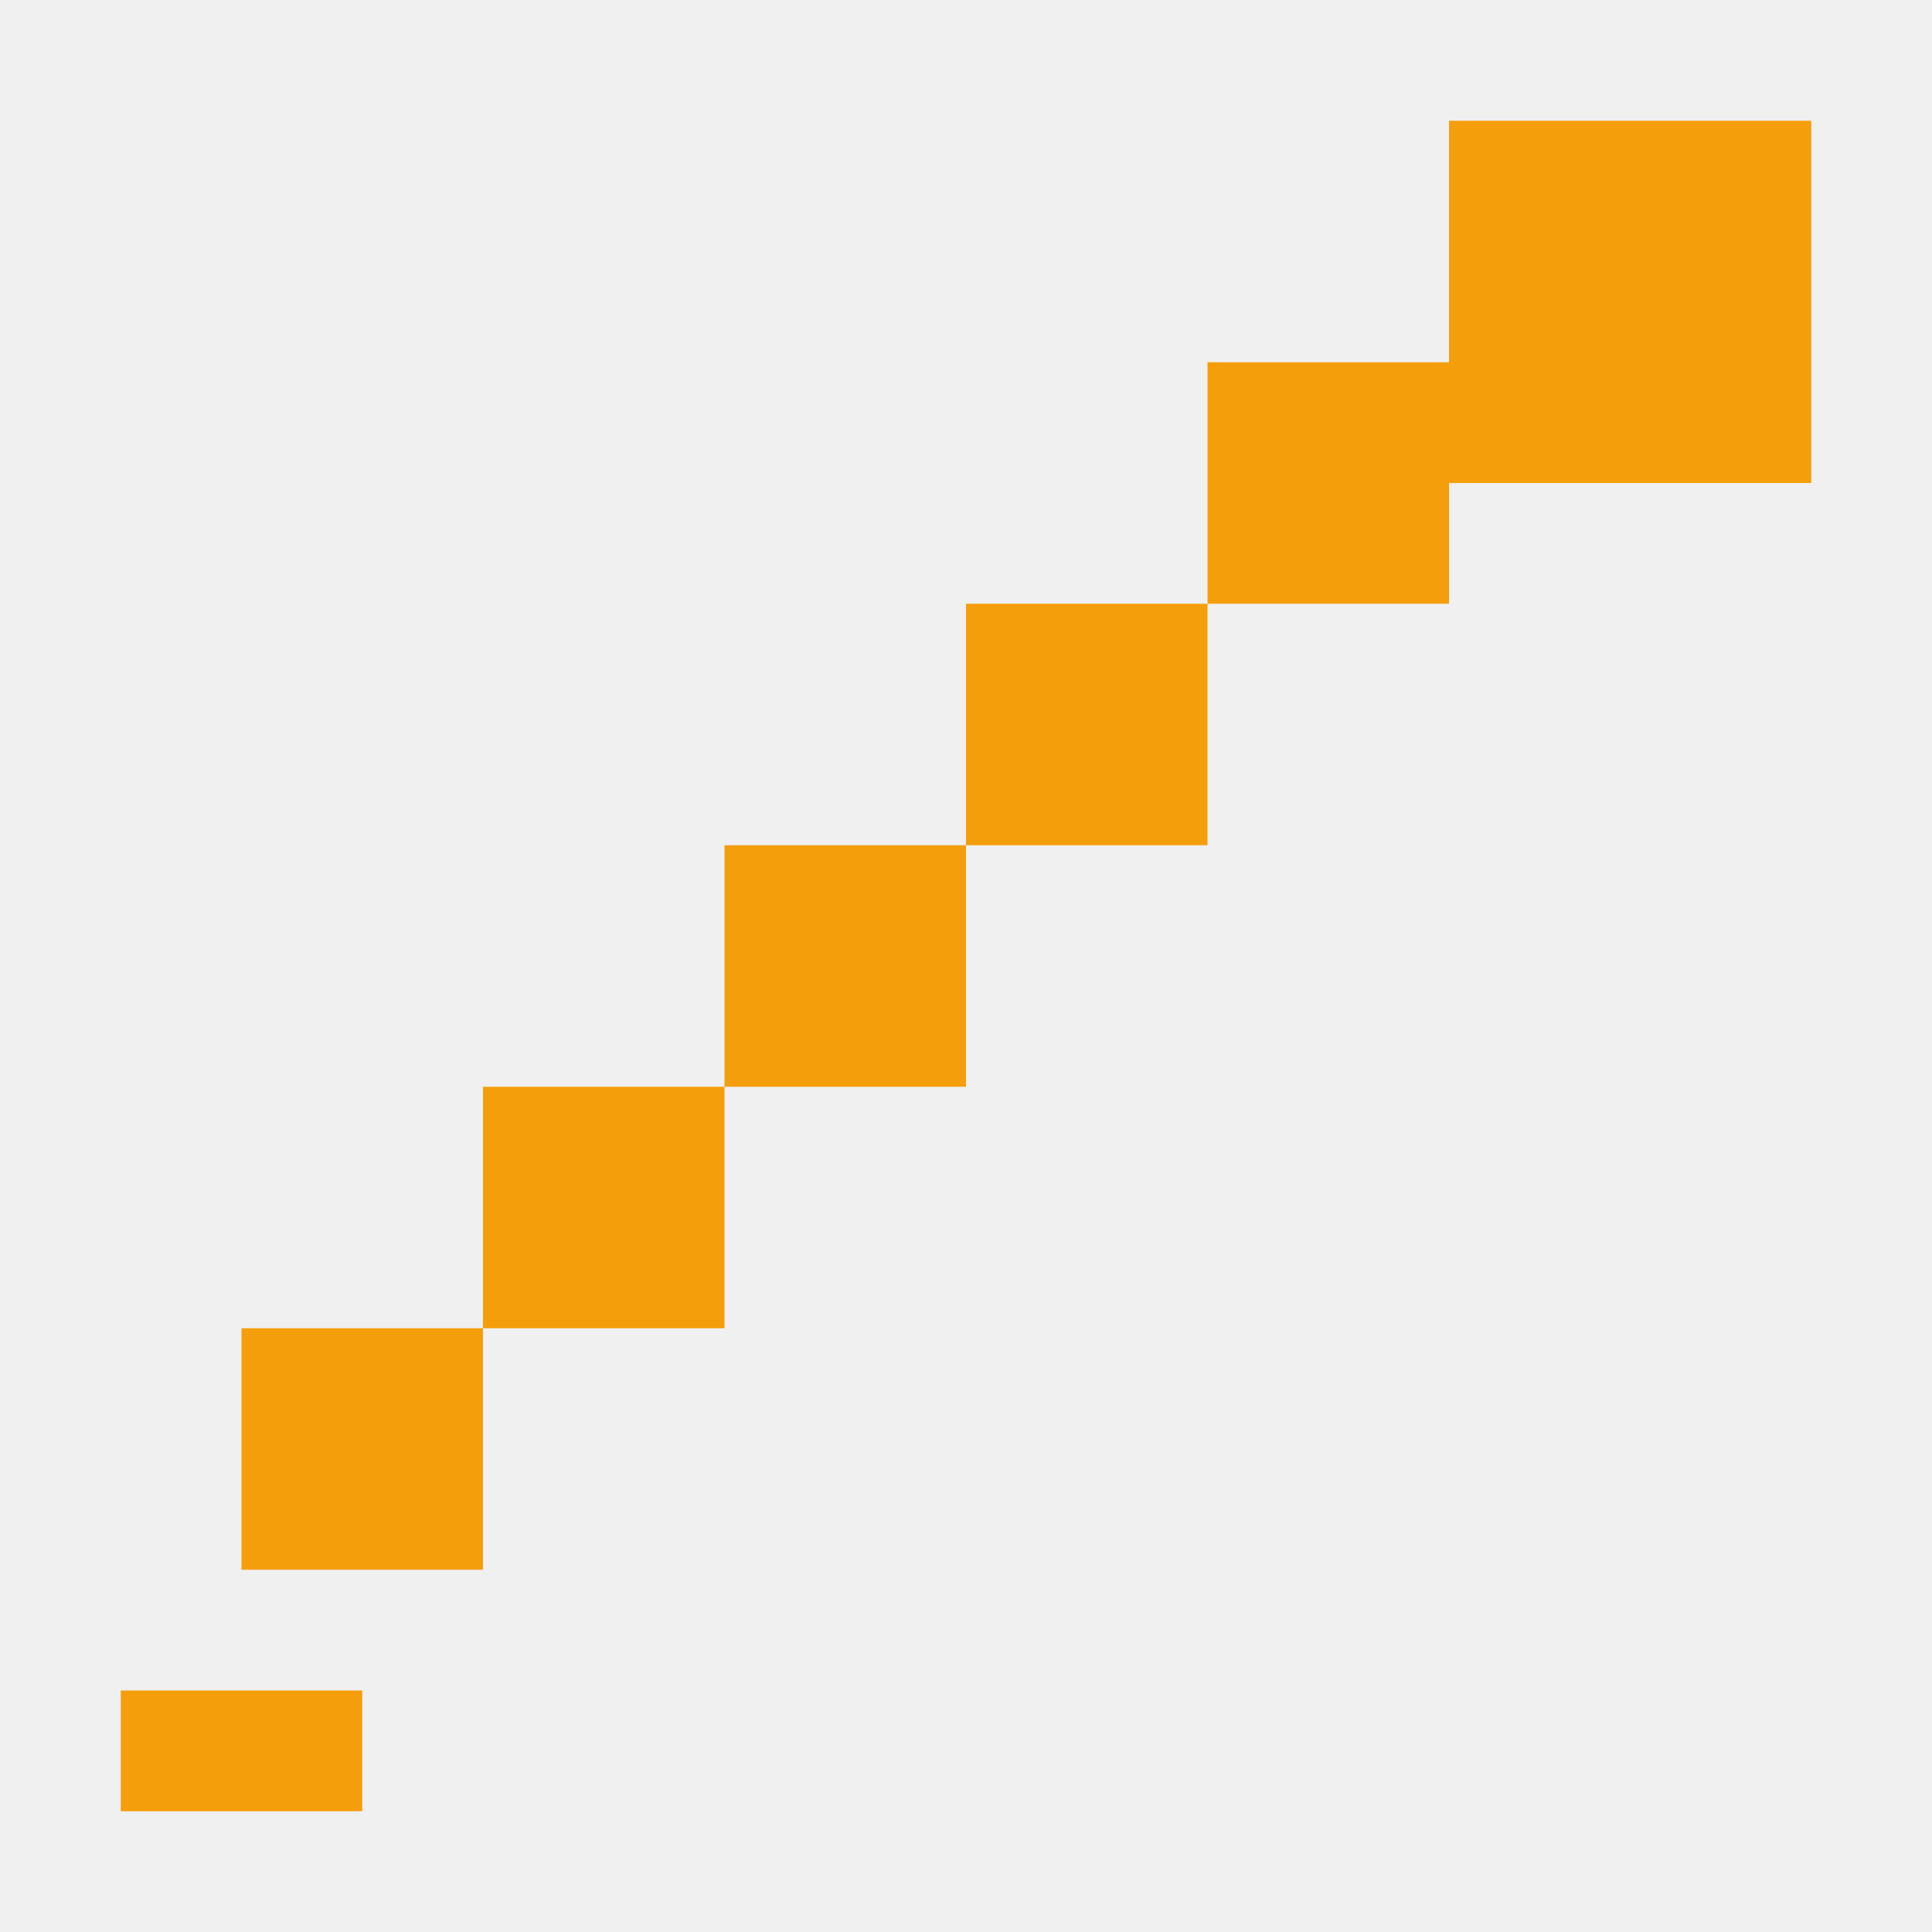
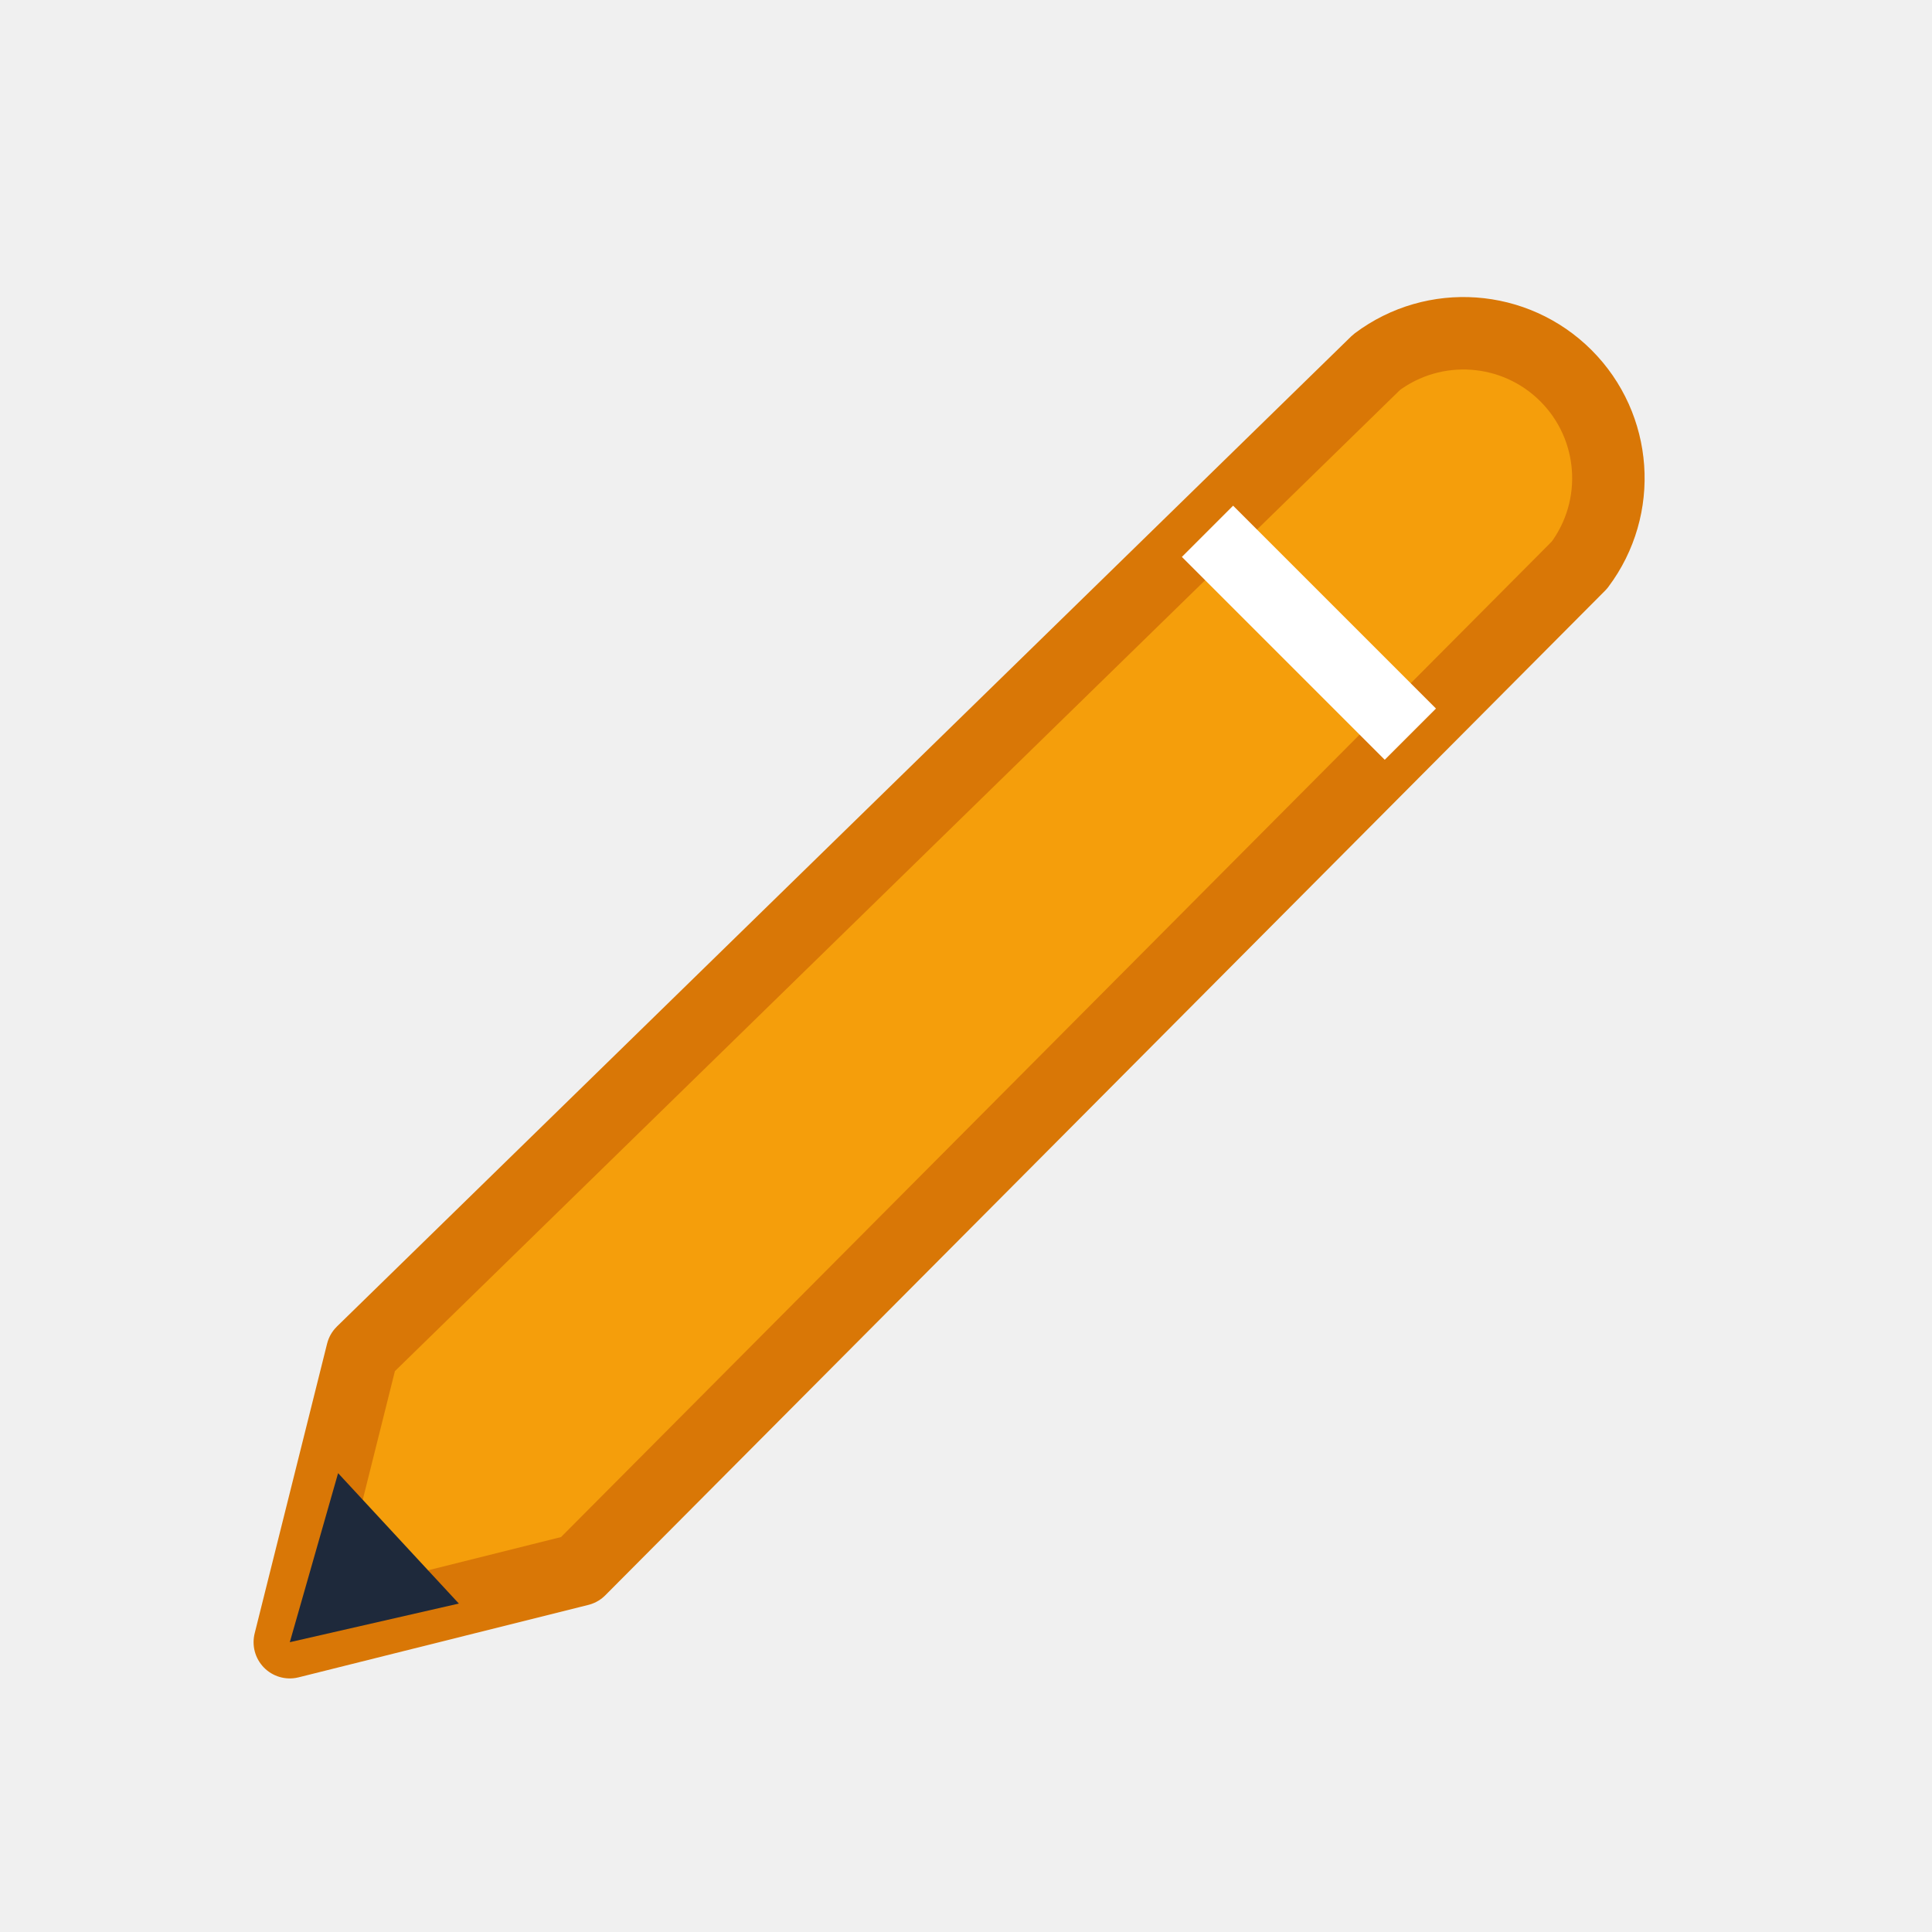
- <svg xmlns="http://www.w3.org/2000/svg" viewBox="0 0 16 16" width="40" height="40">
-   <path fill="#f59e0b" d="M12 1h3v3h-3zm-2 2h2v2h-2zm-2 2h2v2H8zm-2 2h2v2H6zm-2 2h2v2H4zm-2 2h2v2H2zm-1 3h2v1H1z" />
+ <svg xmlns="http://www.w3.org/2000/svg" viewBox="0 0 40 40" width="40" height="40" fill="none">
+   <path d="M28.5 7.5a3 3 0 0 1 4.2 4.2L12 32.5l-6 1.5 1.5-6L28.5 7.5z" fill="#f59e0b" stroke="#d97706" stroke-width="1.5" stroke-linejoin="round" />
+   <path d="M25 11l4.2 4.2" stroke="#ffffff" stroke-width="1.5" />
+   <path d="M6 34l3.5-.8L7 30.5 6 34z" fill="#1e293b" />
</svg>
